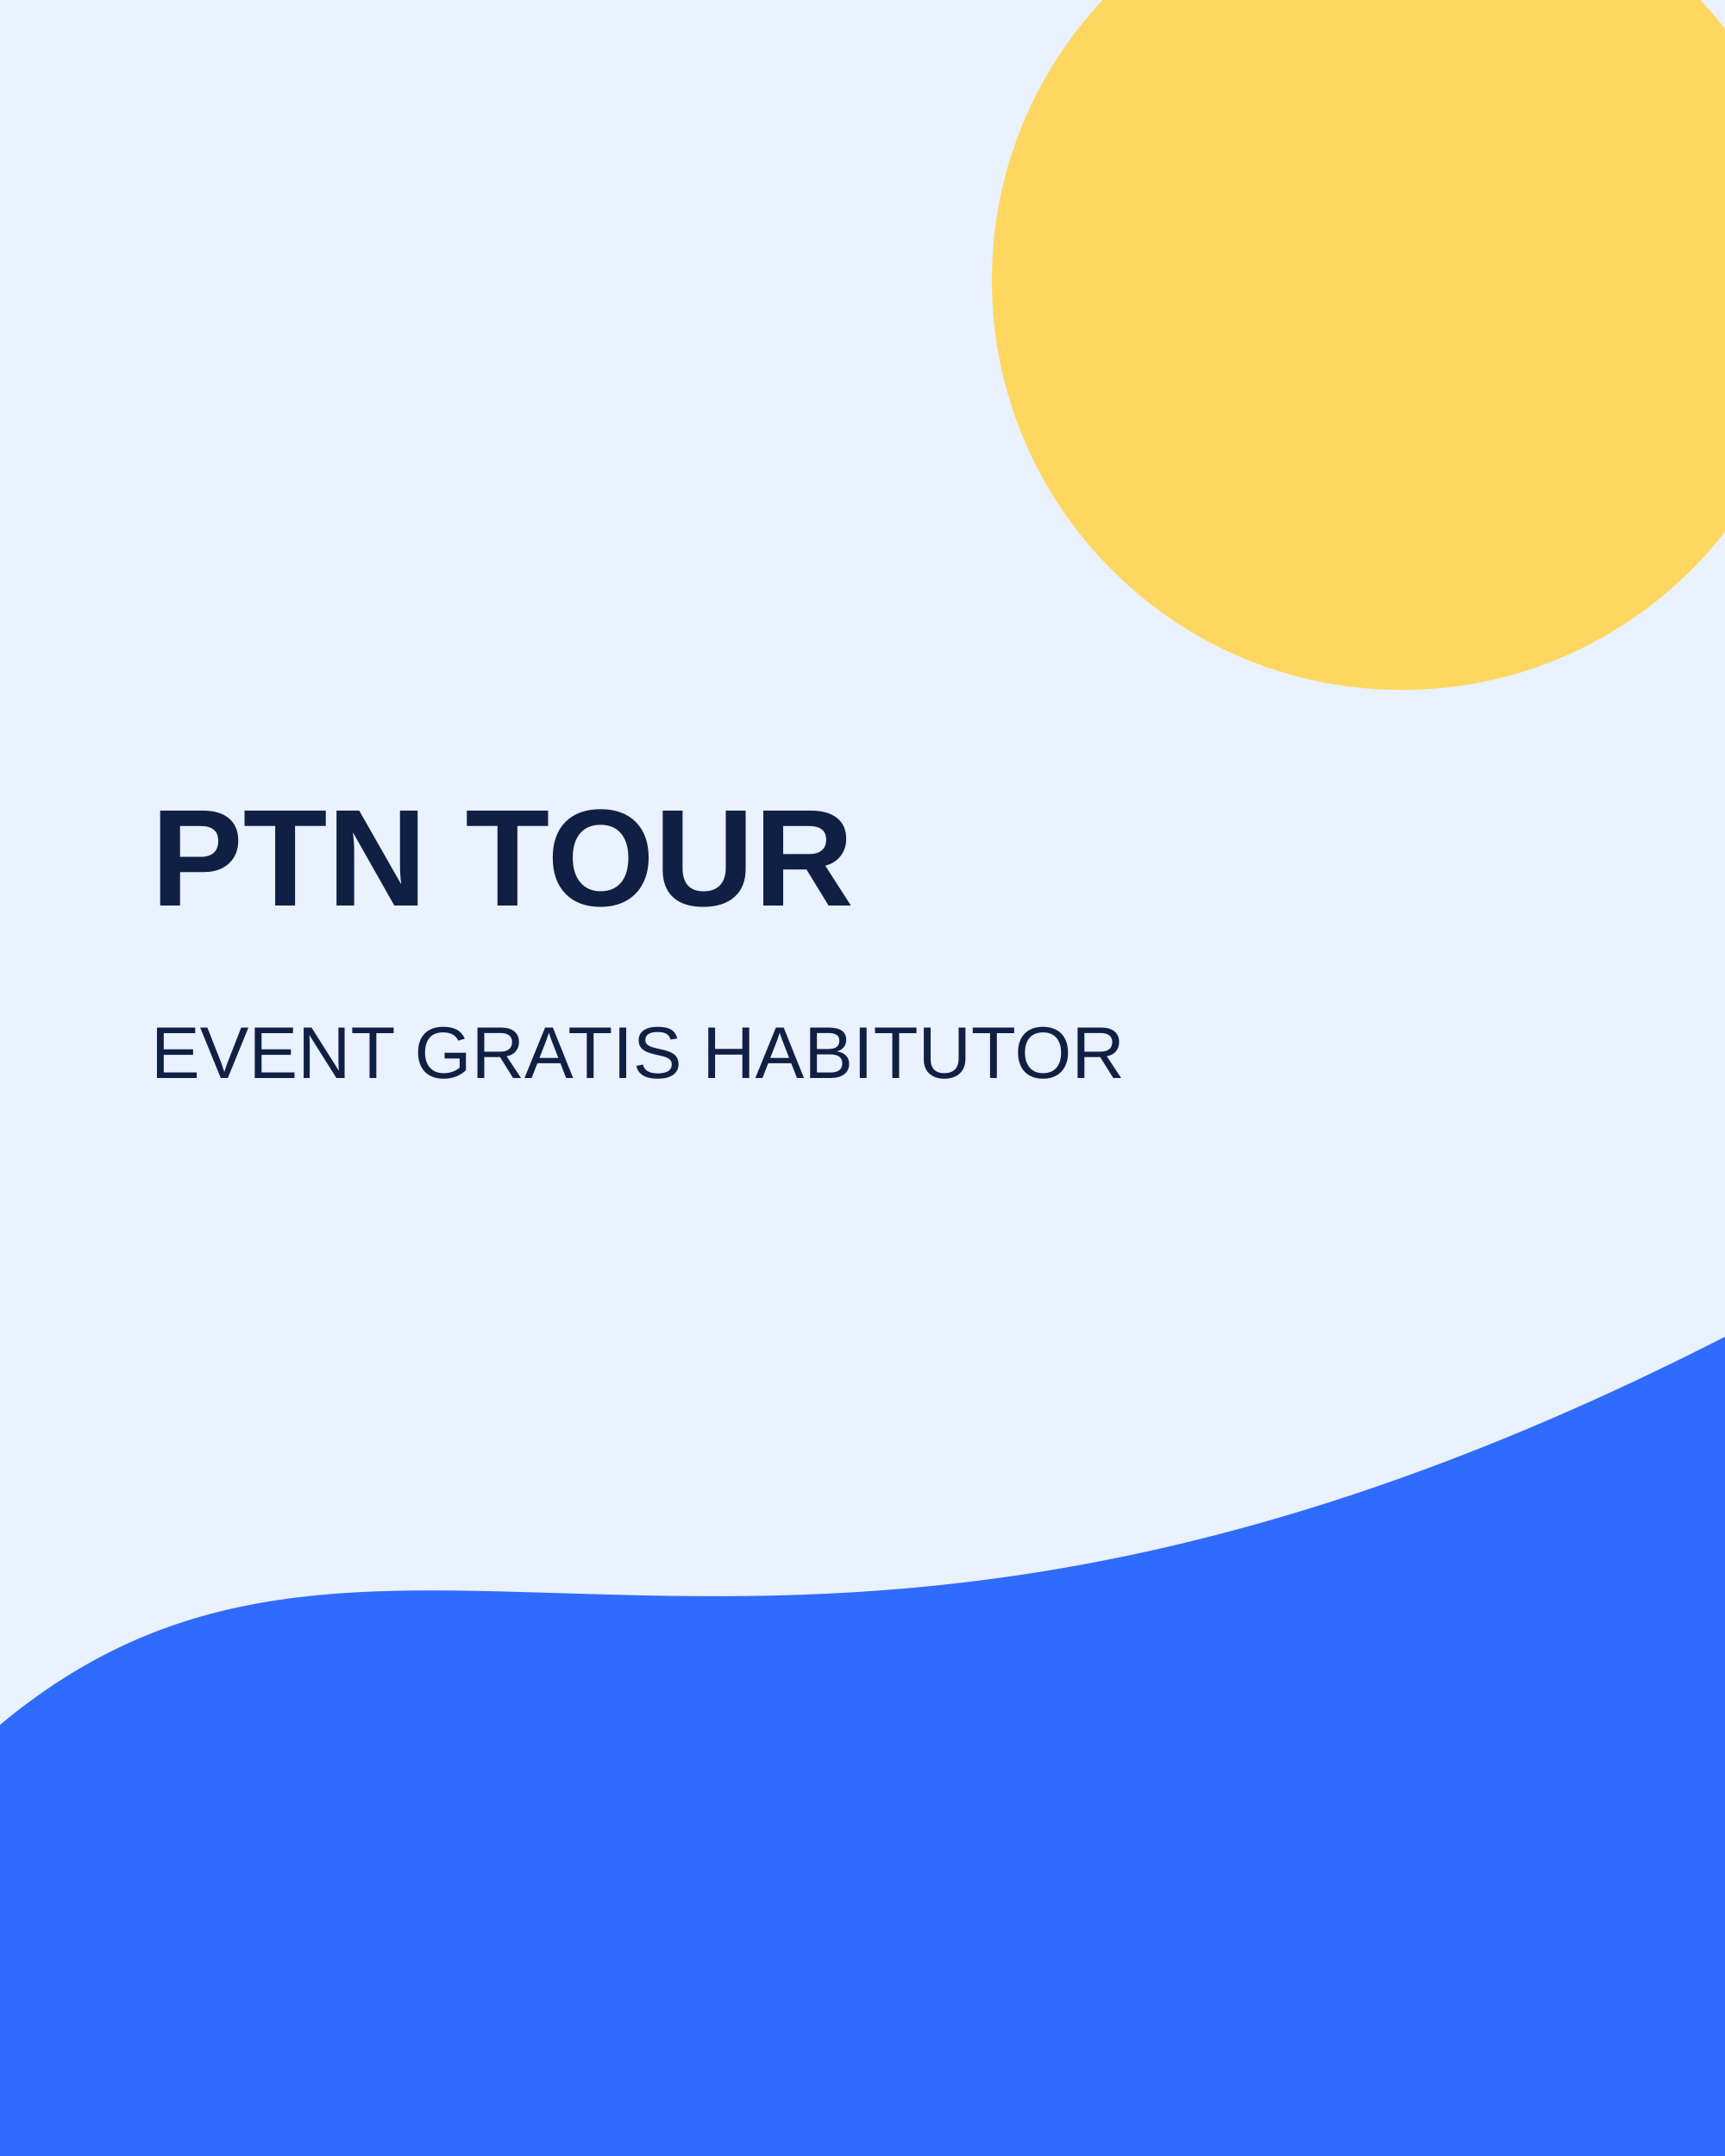
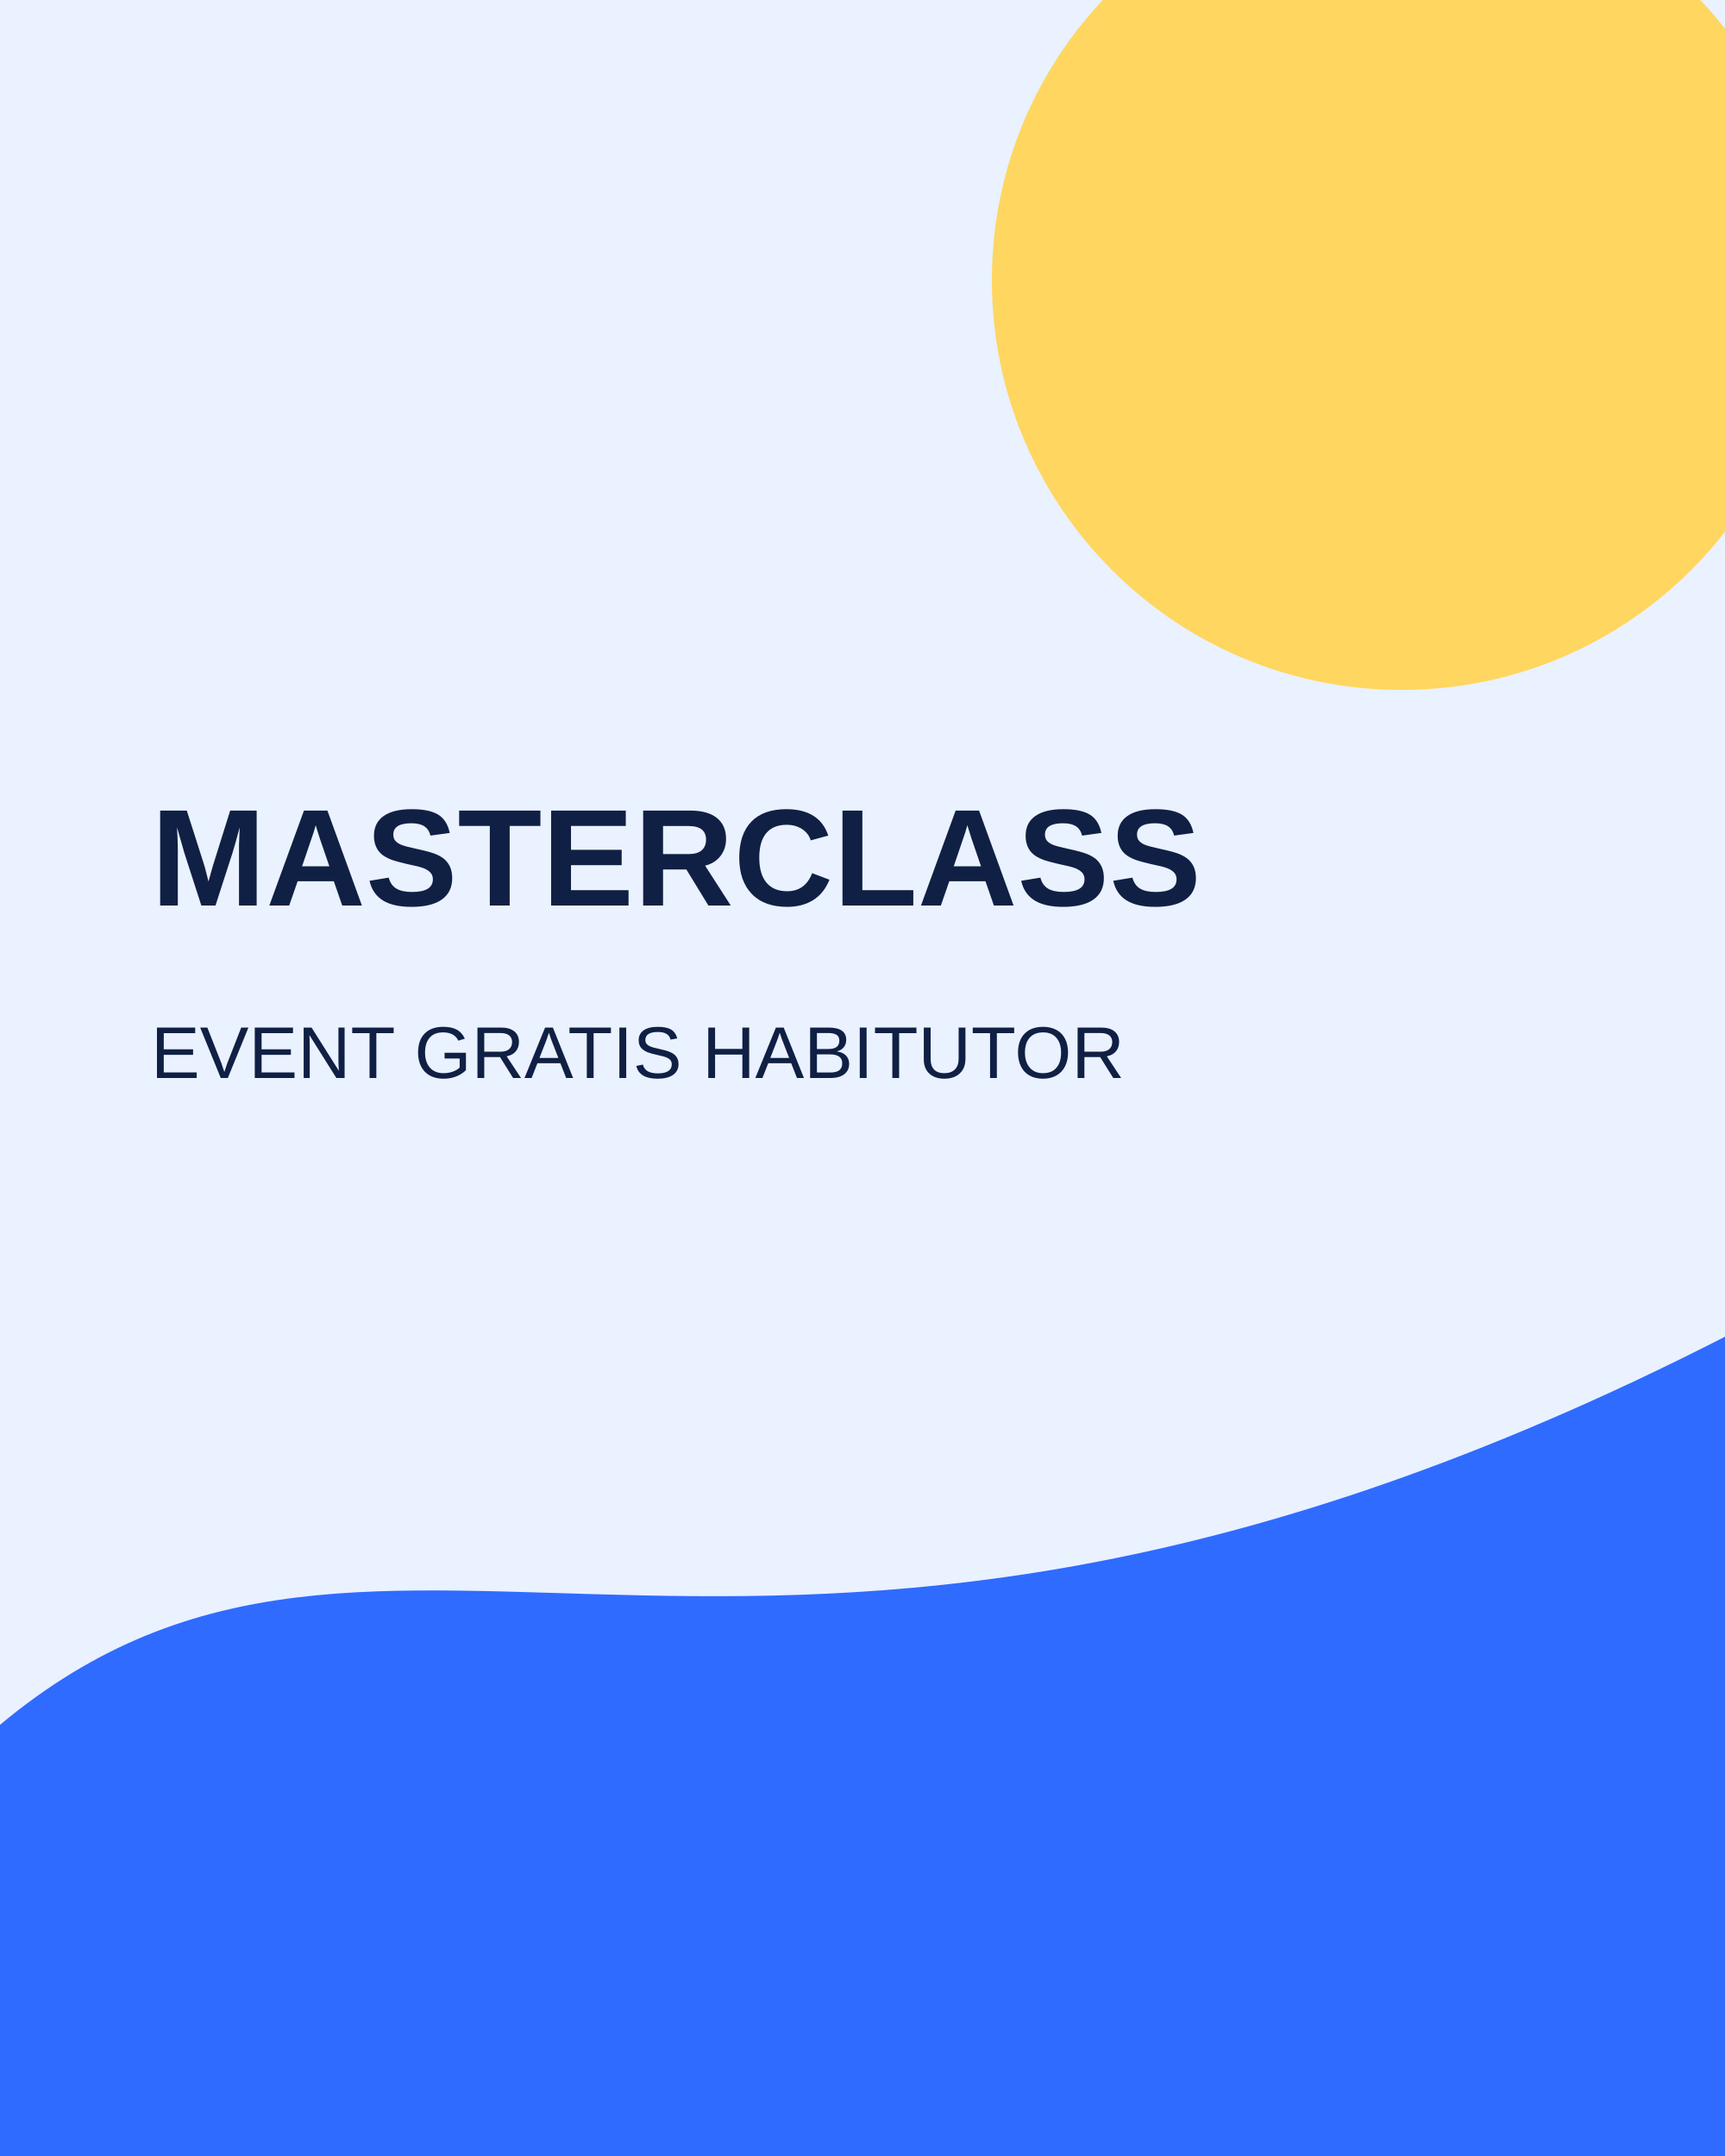
<svg xmlns="http://www.w3.org/2000/svg" width="800" height="1000" viewBox="0 0 800 1000">
  <rect width="800" height="1000" fill="#eaf1ff" />
  <circle cx="650" cy="130" r="190" fill="#ffd65f" />
  <path d="M0 800C180 650 350 850 800 620V1000H0Z" fill="#2f6bff" />
-   <text x="70" y="420" font-family="Arial" font-size="64" font-weight="700" fill="#102044">PTN TOUR</text>
+   <text x="70" y="420" font-family="Arial" font-size="64" font-weight="700" fill="#102044">MASTERCLASS</text>
  <text x="70" y="500" font-family="Arial" font-size="34" fill="#102044">EVENT GRATIS HABITUTOR</text>
</svg>
